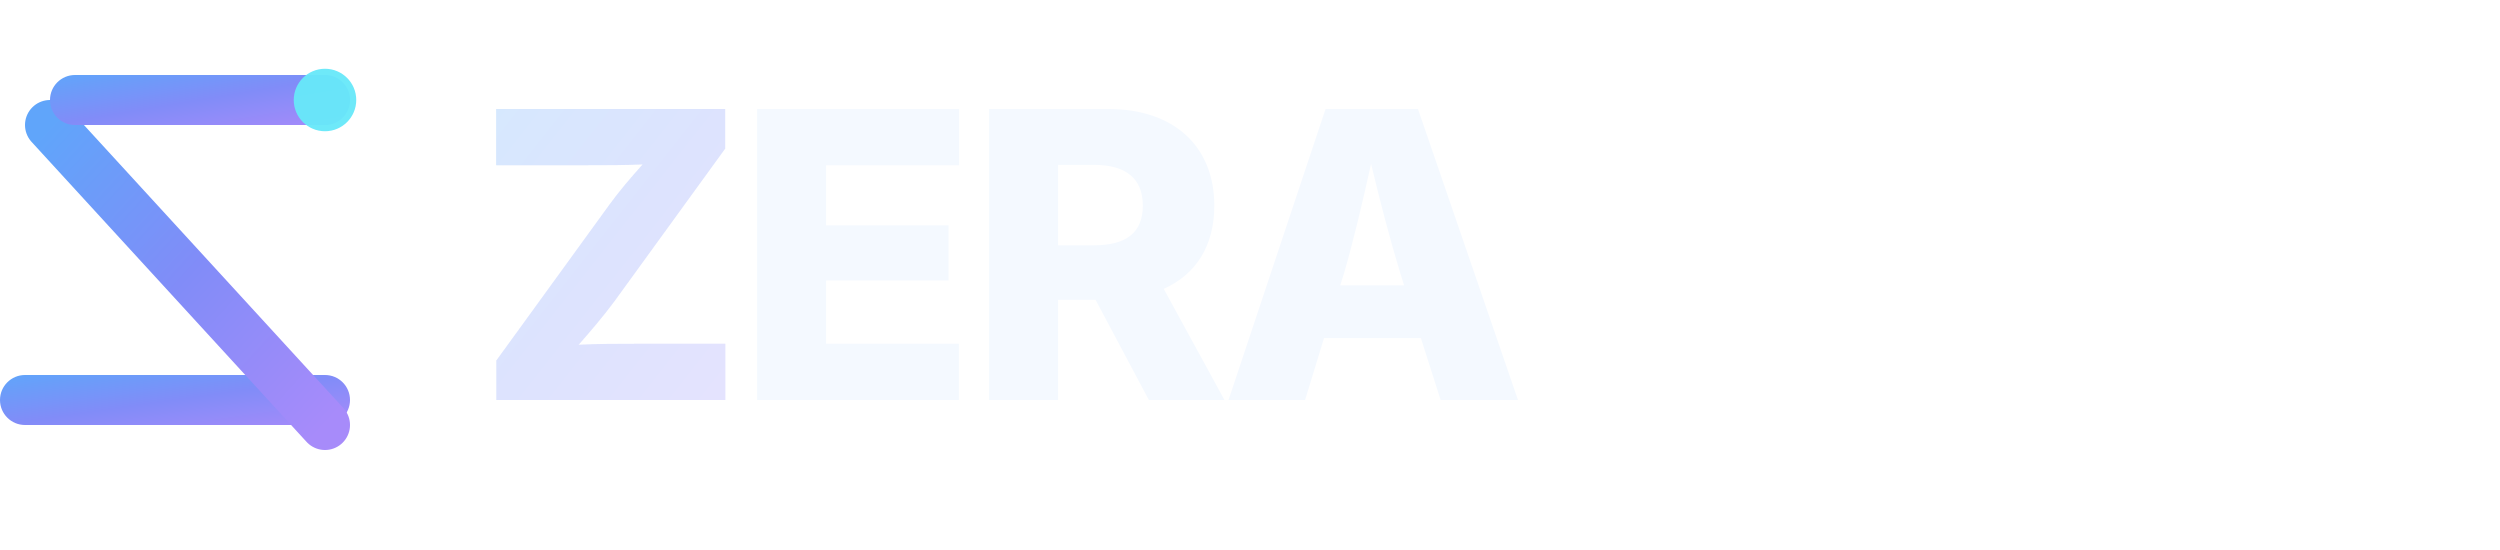
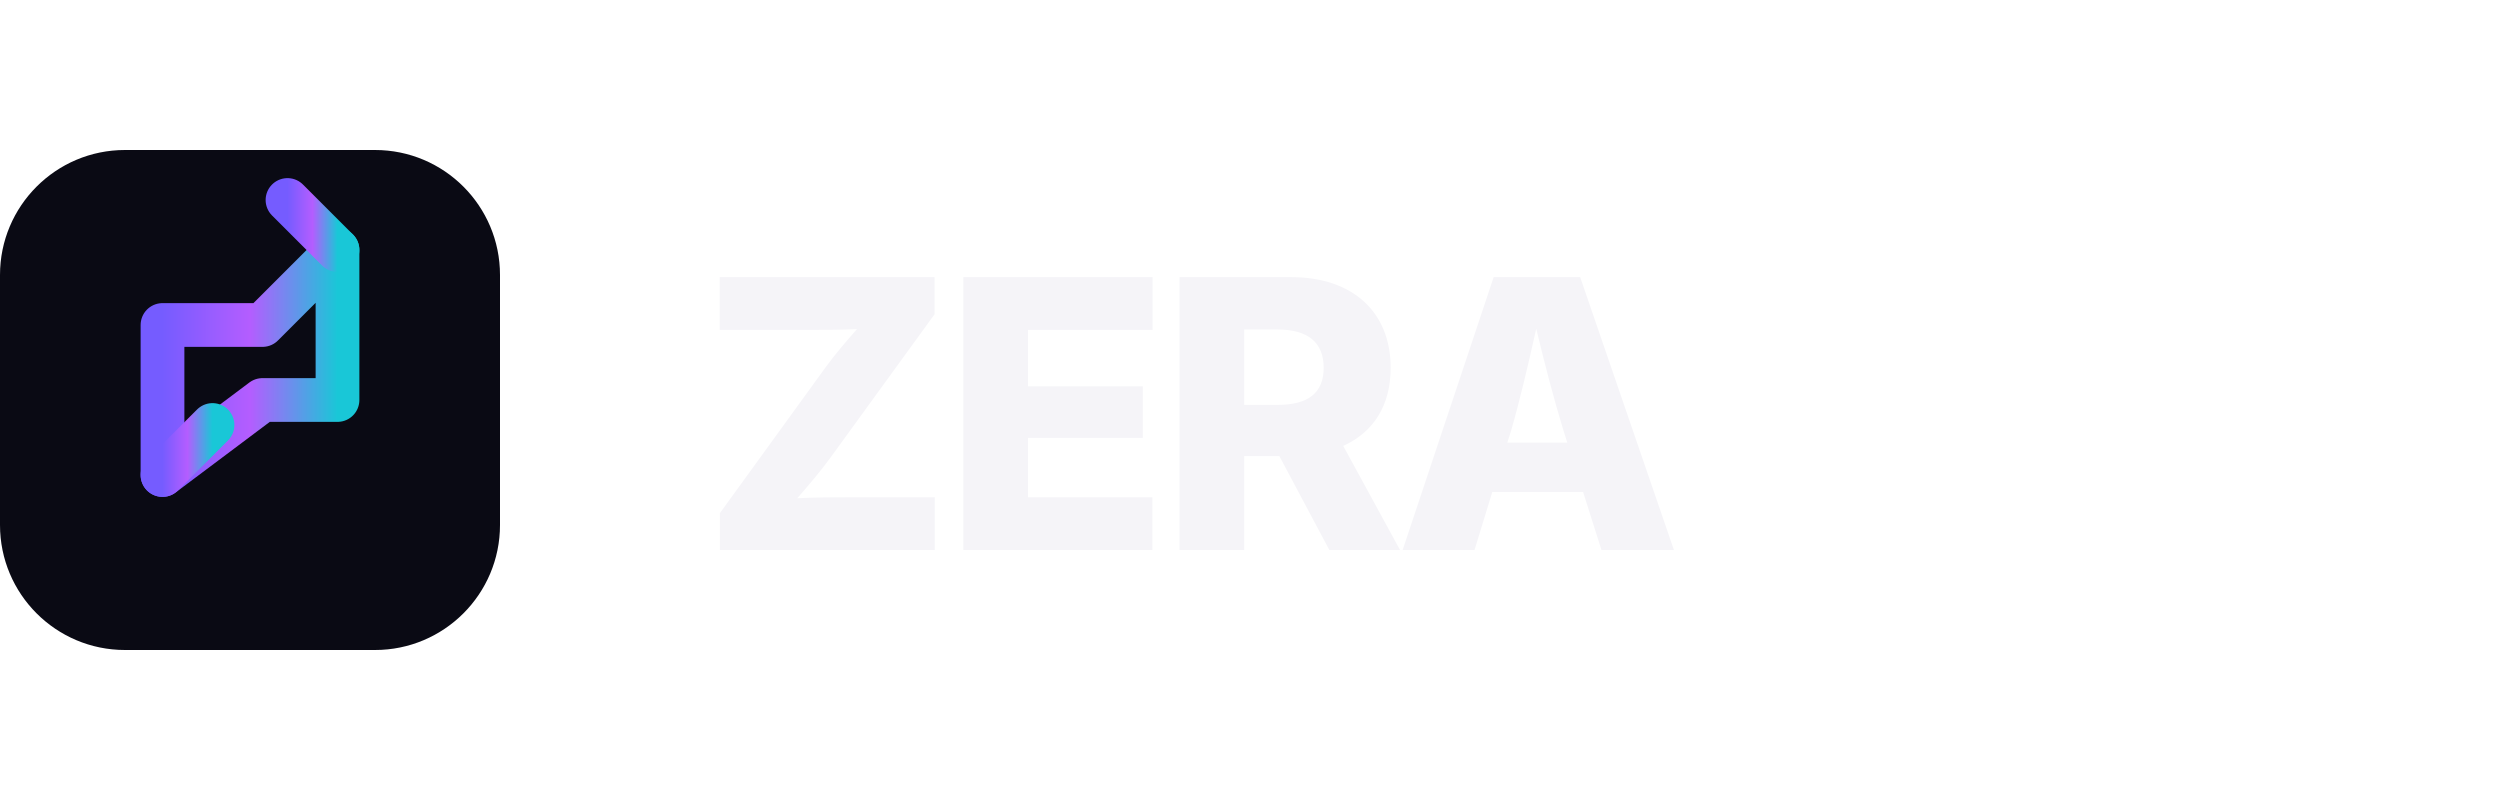
- <svg xmlns="http://www.w3.org/2000/svg" viewBox="0 0 200 44" role="img" aria-label="ZERA">
+ <svg xmlns="http://www.w3.org/2000/svg" viewBox="0 0 200 64" width="200" height="64" role="img" aria-label="ZERA wordmark">
  <defs>
-     <linearGradient id="logoGradientDark" x1="0" y1="0" x2="1" y2="1">
-       <stop offset="0%" stop-color="#60A5FA" />
-       <stop offset="50%" stop-color="#818CF8" />
-       <stop offset="100%" stop-color="#A78BFA" />
+     <linearGradient id="wgd" x1="0" y1="0" x2="1" y2="0">
+       <stop offset="0" stop-color="#755CFF" />
+       <stop offset="0.5" stop-color="#B45DFF" />
+       <stop offset="1" stop-color="#19C7D7" />
    </linearGradient>
  </defs>
-   <g id="symbol" transform="translate(0, 6)">
-     <rect x="0" y="24" width="28" height="4" rx="2" fill="url(#logoGradientDark)" />
-     <path d="M26,28 L4,4" stroke="url(#logoGradientDark)" stroke-width="4" stroke-linecap="round" fill="none" />
-     <rect x="4" y="0" width="24" height="4" rx="2" fill="url(#logoGradientDark)" />
-     <circle cx="26" cy="2" r="2.5" fill="#67E8F9" opacity="0.95" />
-   </g>
-   <g id="wordmark" transform="translate(38, 0)">
-     <text x="0" y="32" font-family="'Inter', 'Segoe UI', system-ui, sans-serif" font-size="32" font-weight="800" letter-spacing="-0.03em" fill="#F4F9FF">ZERA</text>
-     <text x="0" y="32" font-family="'Inter', 'Segoe UI', system-ui, sans-serif" font-size="32" font-weight="800" letter-spacing="-0.03em" fill="url(#logoGradientDark)" opacity="0.2">Z</text>
-   </g>
+   <rect x="0" y="12" width="40" height="40" rx="10" fill="#0A0A14" />
+   <path d="M13 38 L13 26 L21 26 L27 20 L27 32 L21 32 L13 38 Z" fill="none" stroke="url(#wgd)" stroke-width="3.5" stroke-linecap="round" stroke-linejoin="round" />
+   <path d="M27 20 L23 16" stroke="url(#wgd)" stroke-width="3.5" stroke-linecap="round" />
+   <path d="M13 38 L17 34" stroke="url(#wgd)" stroke-width="3.5" stroke-linecap="round" />
+   <text x="56" y="44" font-family="Inter, ui-sans-serif, system-ui, sans-serif" font-size="30" font-weight="800" letter-spacing="-1" fill="#F5F4F8">ZERA</text>
</svg>
